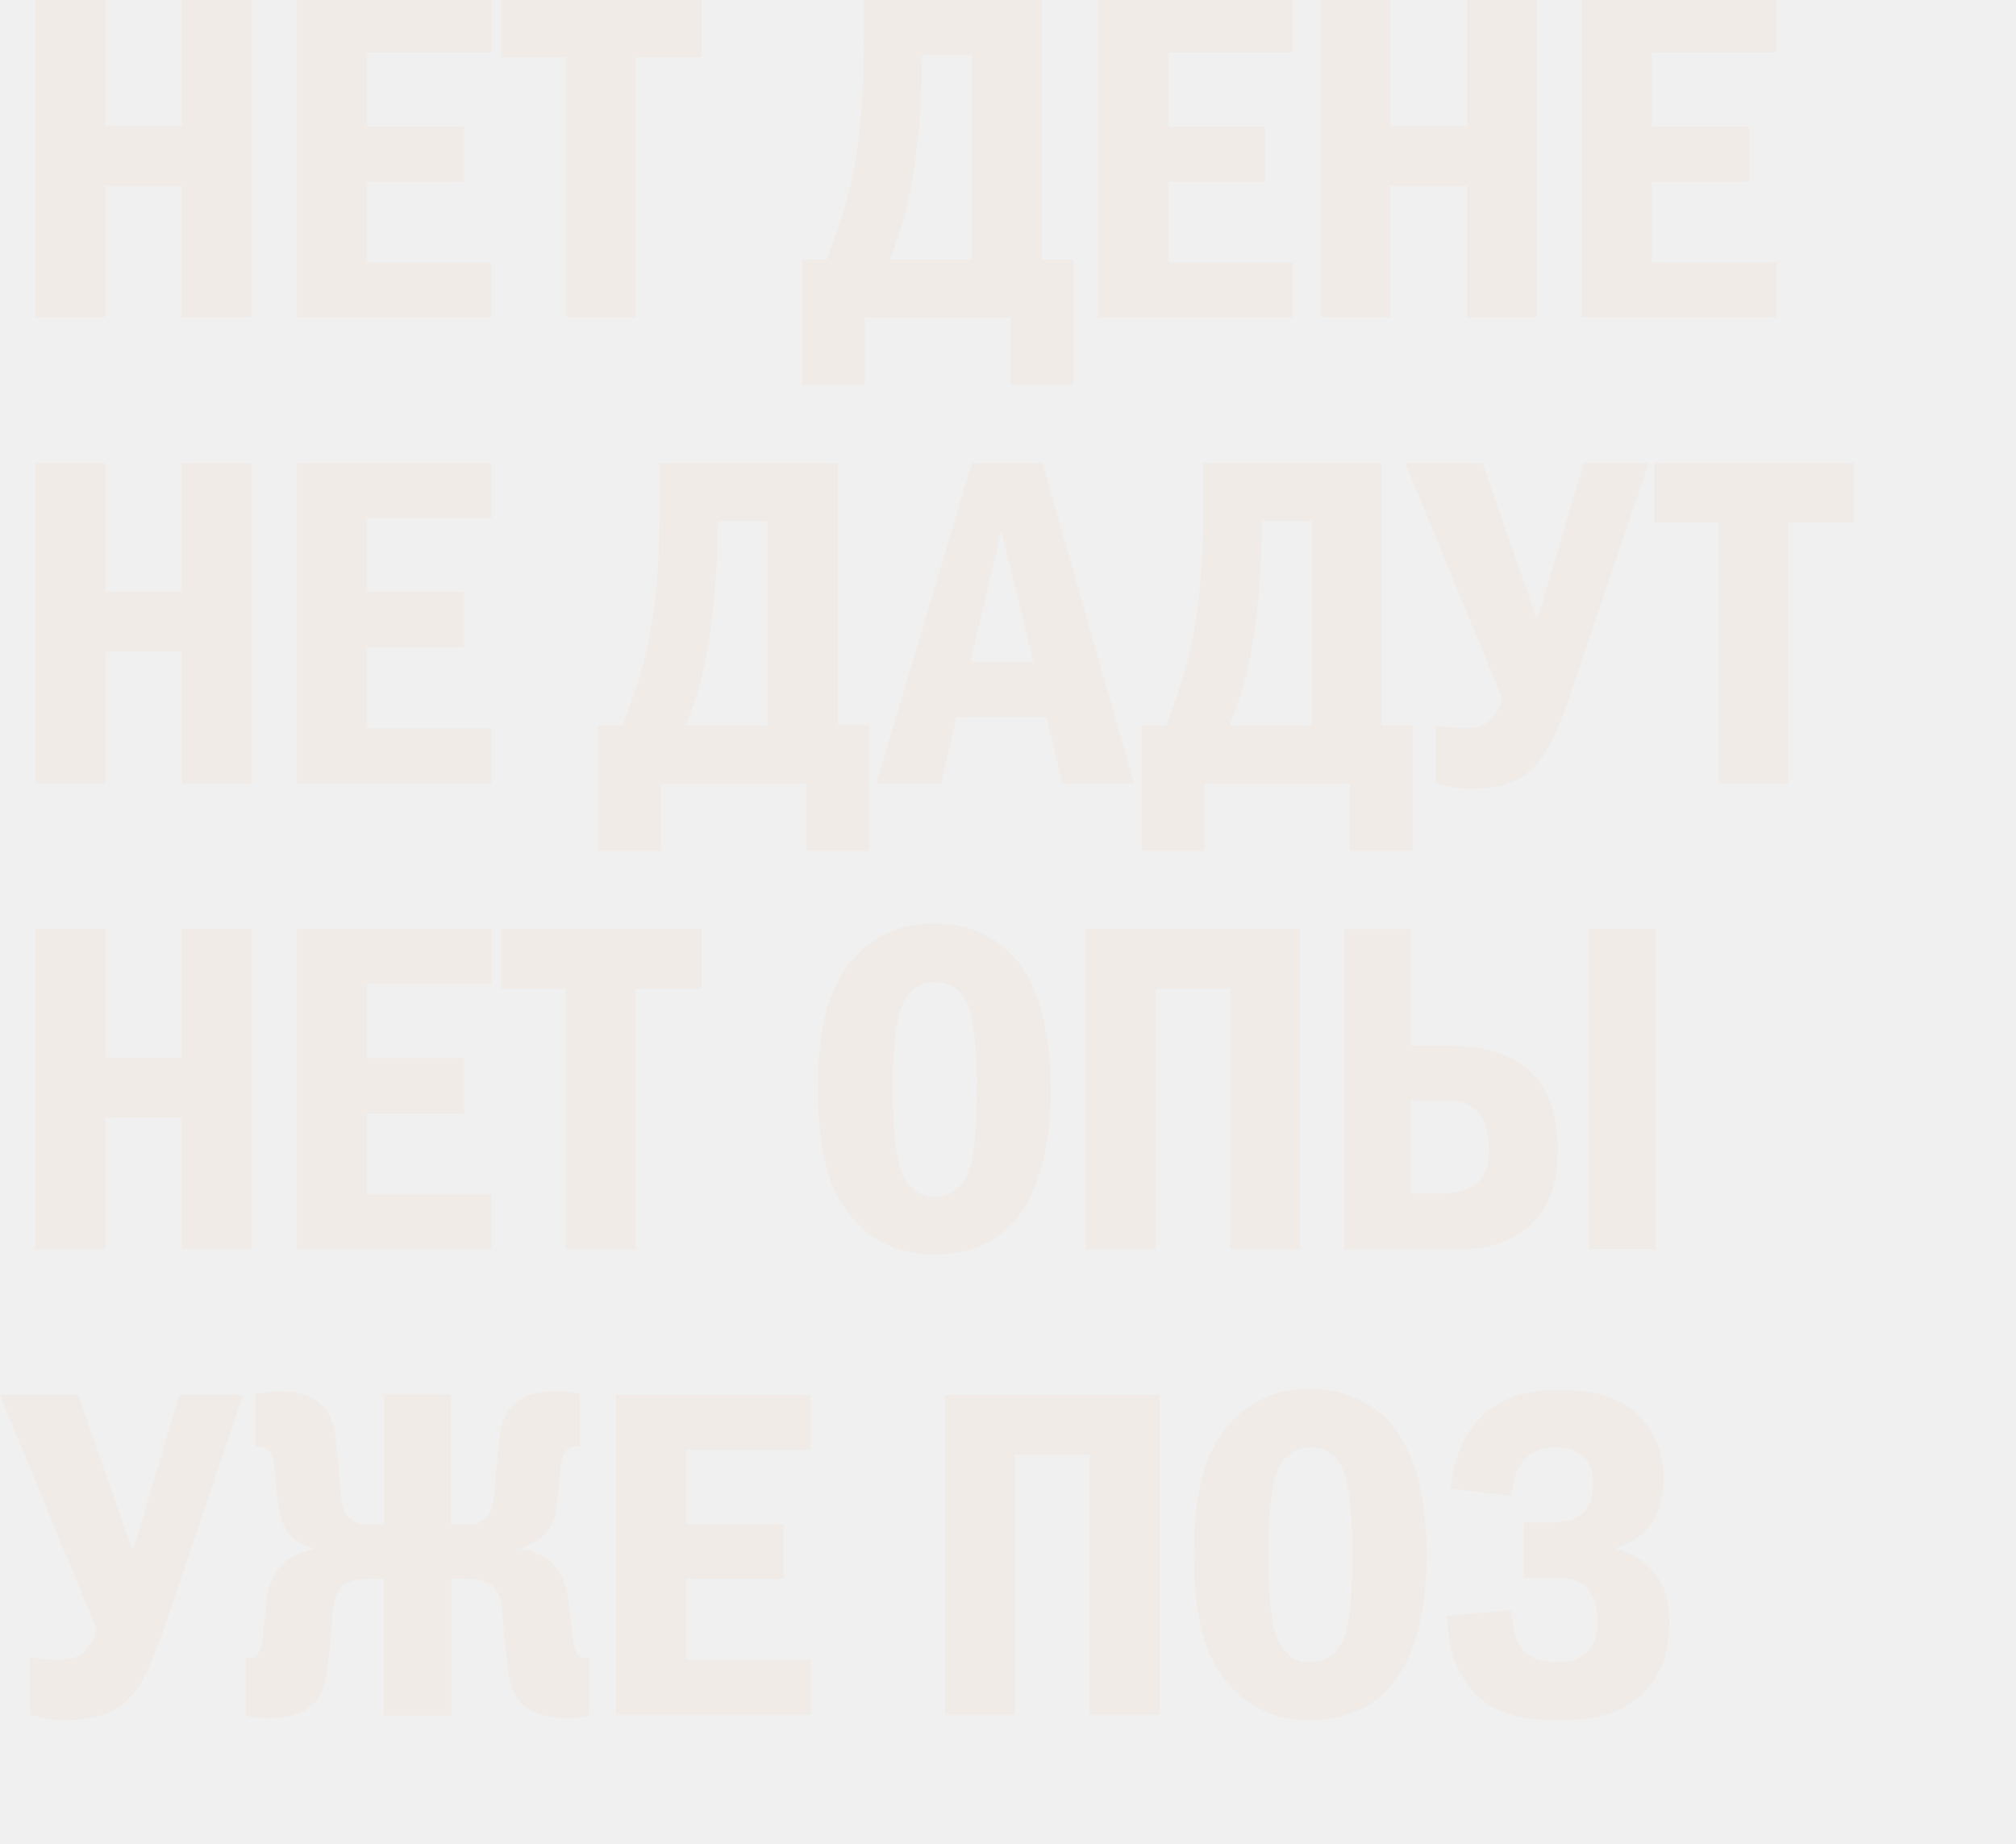
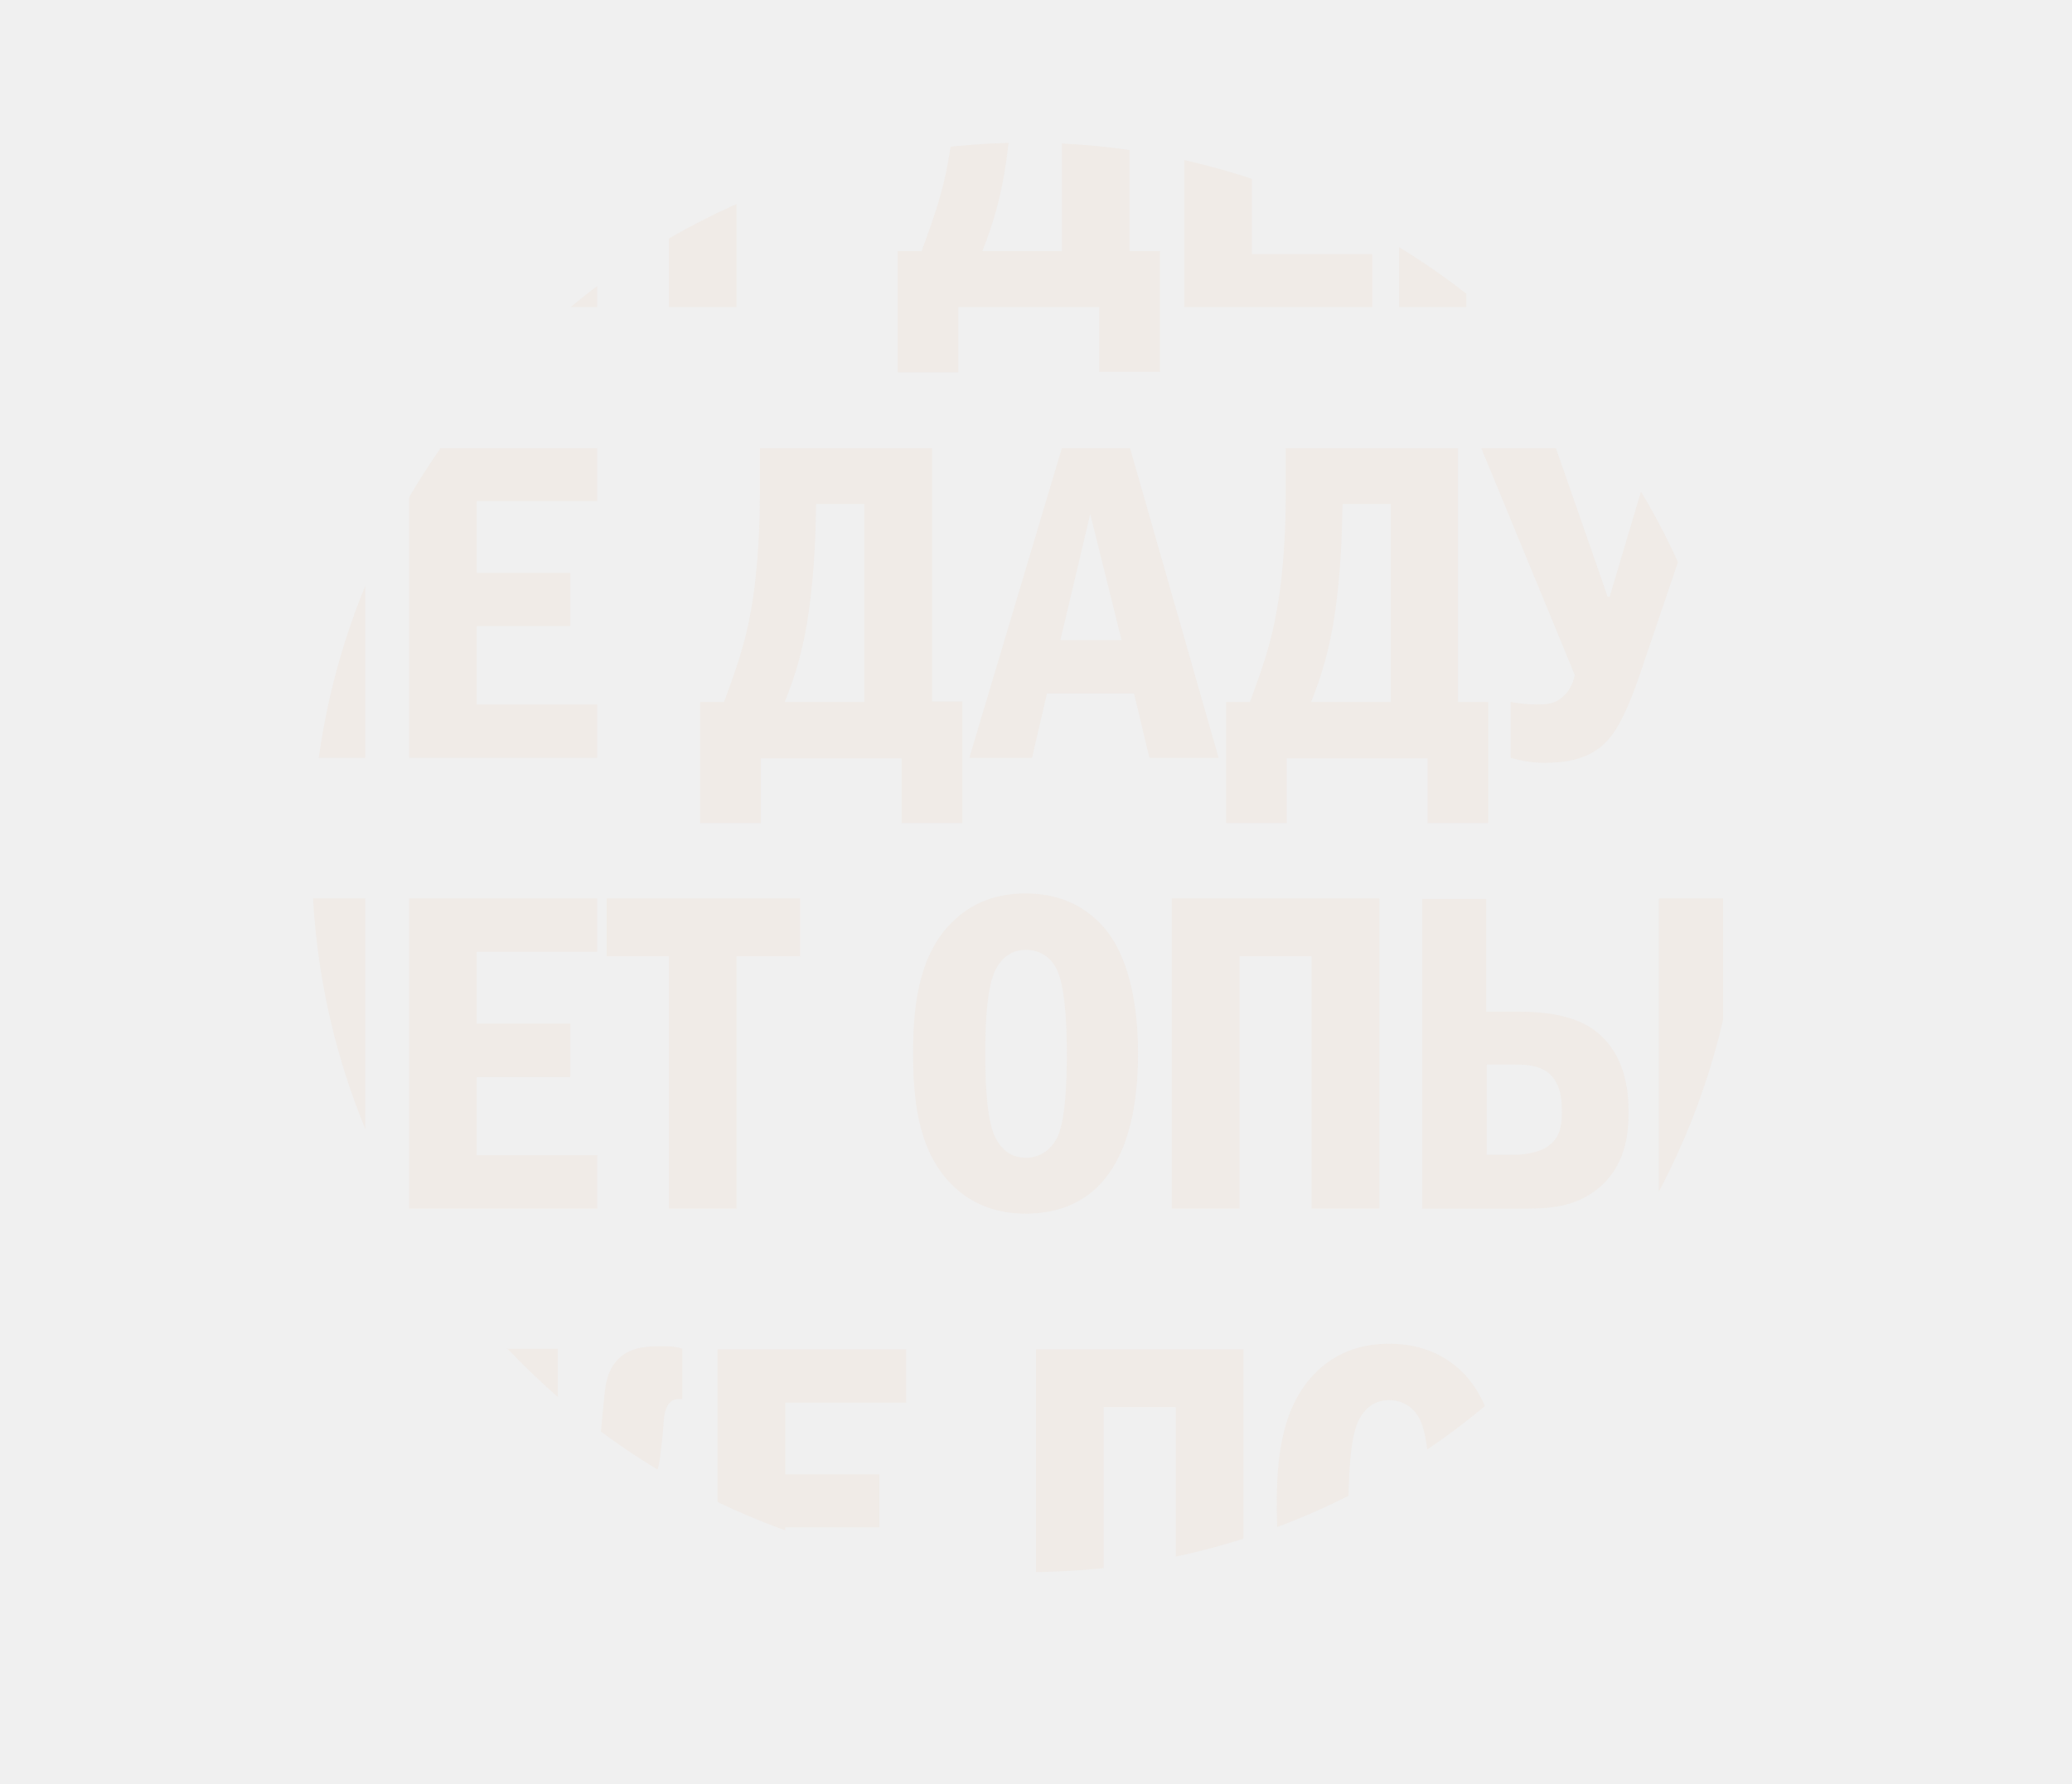
- <svg xmlns="http://www.w3.org/2000/svg" width="738" height="675" viewBox="0 0 738 675" fill="none">
-   <path d="M605.602 191.316H629.133V286.813H654.546V191.316H678.642V169.612H605.602V191.316Z" fill="#EFE4D7" fill-opacity="0.38" />
-   <path d="M424.504 627.847V510.646H346.004V627.847H371.606V532.539H398.902V627.847H424.504Z" fill="#EFE4D7" fill-opacity="0.38" />
-   <path d="M605.978 340.034H581.693V457.236H605.978V340.034Z" fill="#EFE4D7" fill-opacity="0.38" />
-   <path d="M546.491 515.176C541.22 518.761 532.937 527.065 531.054 544.995L553.268 547.637C553.456 542.919 555.15 537.257 558.35 534.048C560.045 532.35 563.433 529.896 569.457 529.896C574.352 529.896 577.552 531.406 579.811 533.482C582.823 536.502 583.199 540.088 583.199 543.296C583.199 546.882 582.635 550.279 580.187 553.299C576.799 557.074 572.092 557.451 568.139 557.451H557.786V577.645H569.457C572.093 577.645 577.74 577.834 581.129 581.42C583.576 584.062 584.894 588.214 584.894 593.498C584.894 598.028 583.764 601.614 581.882 604.067C578.493 608.219 573.222 608.597 569.645 608.597C565.127 608.597 558.539 607.842 555.338 600.67C554.021 597.462 553.268 592.555 553.268 589.535L529.736 591.611C530.113 603.124 533.125 614.447 542.161 621.996C550.444 628.791 560.233 629.734 570.21 629.734C579.811 629.734 591.482 629.168 600.895 620.487C609.931 612.183 611.06 601.047 611.06 594.064C611.06 586.893 609.931 580.476 604.66 574.814C600.142 569.907 595.435 568.02 591.67 567.076V566.699C598.824 564.811 603.154 560.282 605.224 556.696C607.672 552.355 608.989 545.938 608.989 541.22C608.989 530.463 604.283 521.592 597.883 516.497C590.164 510.08 579.811 508.947 571.716 508.947C564.751 508.759 554.585 509.514 546.491 515.176Z" fill="#EFE4D7" fill-opacity="0.38" />
-   <path d="M557.22 389.859C548.184 383.254 535.383 382.876 527.289 382.876H516.37V340.223H492.086V457.424H529.171C538.019 457.424 547.996 457.424 556.844 451.196C569.457 442.326 570.21 428.549 570.21 421C570.21 413.828 569.457 398.918 557.22 389.859ZM539.148 434.211C536.136 436.098 531.054 437.042 527.1 437.042H516.558V402.882H527.1C531.054 402.882 535.948 403.07 539.713 405.901C544.42 409.676 544.984 415.715 544.984 420.245C544.984 425.152 544.796 430.625 539.148 434.211Z" fill="#EFE4D7" fill-opacity="0.38" />
-   <path d="M433.729 245.67C432.223 251.332 429.211 259.447 426.952 265.675H417.916V311.536H440.883V287.001H494.157V311.536H517.124V265.675H505.641V169.612H440.506V181.124C440.506 187.918 440.694 201.318 439 217.549C438.059 226.608 436.365 236.799 433.729 245.67ZM458.39 236.611C461.025 221.135 461.59 205.282 461.778 199.431L461.967 190.749H480.227V265.675H450.107C454.625 254.351 456.696 245.858 458.39 236.611Z" fill="#EFE4D7" fill-opacity="0.38" />
-   <path d="M318.142 311.348V265.486H306.659V169.612H241.525V181.124C241.525 187.918 241.713 201.318 240.019 217.549C239.077 226.797 237.383 236.988 234.748 245.67C233.242 251.332 230.23 259.447 227.971 265.675H218.935V311.536H241.901V287.001H295.176V311.536H318.142V311.348ZM281.057 265.675H250.937C255.455 254.351 257.526 246.047 259.22 236.611C261.856 221.135 262.42 205.282 262.609 199.431L262.797 190.749H281.057V265.675Z" fill="#EFE4D7" fill-opacity="0.38" />
-   <path d="M479.662 629.734C506.958 629.734 522.206 609.54 522.206 569.152C522.206 558.772 521.265 533.86 508.087 520.083C502.252 514.043 493.404 508.57 479.662 508.57C471.755 508.57 460.648 510.269 451.236 520.083C438.623 533.105 437.117 552.922 437.117 569.152C437.117 585.383 438.623 605.2 451.236 618.222C460.648 628.036 471.755 629.734 479.662 629.734ZM468.743 536.313C471.567 531.595 475.52 529.896 479.662 529.896C482.485 529.896 487.568 530.84 490.769 536.313C492.086 538.578 495.098 544.995 495.098 569.152C495.098 592.932 492.463 599.538 490.769 602.18C488.886 605.2 485.309 608.597 479.662 608.597C476.461 608.597 471.943 607.653 468.743 602.18C466.484 598.594 464.225 591.045 464.225 569.152C464.413 547.448 466.484 540.088 468.743 536.313Z" fill="#EFE4D7" fill-opacity="0.38" />
-   <path d="M179.967 266.619H134.411V236.988H169.802V216.794H134.411V189.617H179.967V169.612H108.809V286.813H179.967V266.619Z" fill="#EFE4D7" fill-opacity="0.38" />
-   <path d="M207.075 116.201H232.677V20.893H256.773V-1H183.544V20.893H207.075V116.201Z" fill="#EFE4D7" fill-opacity="0.38" />
-   <path d="M179.967 96.196H134.411V66.565H169.802V46.371H134.411V19.194H179.967V-1H108.809V116.201H179.967V96.196Z" fill="#EFE4D7" fill-opacity="0.38" />
-   <path d="M397.396 457.424H422.999V361.927H450.295V457.424H475.897V340.034H397.396V457.424Z" fill="#EFE4D7" fill-opacity="0.38" />
-   <path d="M473.26 96.196H427.704V66.565H463.095V46.371H427.704V19.194H473.26V-1H402.102V116.201H473.26V96.196Z" fill="#EFE4D7" fill-opacity="0.38" />
-   <path d="M316.636 116.201H369.911V140.736H392.878V95.063H381.395V-1H316.26V10.512C316.26 17.307 316.448 30.707 314.754 46.937C313.813 56.185 312.118 66.376 309.483 75.058C307.977 80.72 304.965 88.835 302.706 95.063H293.67V140.925H316.636V116.201ZM333.955 65.999C336.591 50.523 337.156 34.67 337.344 28.819L337.532 20.138H355.792V95.063H325.672C330.19 83.74 332.261 75.436 333.955 65.999Z" fill="#EFE4D7" fill-opacity="0.38" />
-   <path d="M508.84 68.075H537.077V116.201H562.679V-1H537.077V46.182H508.84V-1H483.426V116.201H508.84V68.075Z" fill="#EFE4D7" fill-opacity="0.38" />
-   <path d="M38.591 409.11H66.641V457.424H92.243V340.034H66.641V387.217H38.591V340.034H12.989V457.424H38.591V409.11Z" fill="#EFE4D7" fill-opacity="0.38" />
-   <path d="M30.497 605.011C27.485 607.653 24.096 607.653 20.896 607.653C17.319 607.653 14.307 607.276 11.107 606.709V627.847C15.248 628.98 19.201 629.735 23.908 629.735C31.438 629.735 40.285 628.602 46.686 622.374C50.075 619.166 54.404 612.938 60.428 595.008L89.042 510.646H65.699L48.945 566.888H48.192L28.614 510.646H0L35.391 596.518C34.826 600.104 32.755 603.312 30.497 605.011Z" fill="#EFE4D7" fill-opacity="0.38" />
-   <path d="M179.967 437.23H134.411V407.6H169.802V387.406H134.411V360.229H179.967V340.034H108.809V457.424H179.967V437.23Z" fill="#EFE4D7" fill-opacity="0.38" />
-   <path d="M38.591 238.687H66.641V286.813H92.243V169.612H66.641V216.794H38.591V169.612H12.989V286.813H38.591V238.687Z" fill="#EFE4D7" fill-opacity="0.38" />
-   <path d="M100.525 537.068C101.09 542.353 100.902 543.296 101.843 550.657C102.408 554.054 102.784 558.206 106.361 561.981C108.62 564.434 111.82 566.133 114.832 566.887V567.454C111.067 568.02 104.102 569.907 100.337 576.89C97.702 581.608 97.513 587.27 96.949 592.366C96.007 600.67 96.007 602.935 94.878 604.822C93.748 607.087 92.054 607.464 89.983 606.898V628.036C92.807 628.98 94.878 628.98 98.078 628.98C104.479 628.98 113.515 628.036 117.468 619.921C118.409 617.656 120.103 613.504 121.421 594.82C121.798 589.913 122.174 584.439 124.433 581.608C127.257 578.211 132.528 578.023 135.163 578.023H140.434V628.036H165.283V578.023H170.554C173.19 578.023 178.461 578.211 181.285 581.608C183.732 584.251 183.92 589.724 184.297 594.82C185.614 613.504 187.12 617.656 188.25 619.921C192.391 628.036 201.427 628.98 207.64 628.98C210.652 628.98 212.722 628.98 215.734 628.036V606.709C213.664 607.276 211.969 606.898 210.84 604.633C209.899 602.746 209.71 600.481 208.769 592.177C208.204 587.27 207.828 581.608 205.381 576.701C201.616 569.718 194.65 567.831 190.885 567.265V566.699C193.897 565.755 197.286 564.057 199.357 561.792C202.933 558.017 203.498 553.865 203.875 550.468C204.816 543.108 204.816 542.353 205.192 536.879C206.134 529.519 209.522 529.519 210.84 529.519H212.158V510.457C209.522 509.514 207.64 509.514 204.063 509.514C200.298 509.514 194.65 509.514 190.132 512.533C187.873 514.043 185.05 516.874 183.732 521.97C182.979 524.235 182.791 527.254 181.849 536.691C181.096 544.806 180.908 548.203 180.343 551.223C179.779 553.676 177.896 558.395 170.366 558.395H165.095V510.457H140.623V558.395H135.352C127.822 558.395 125.939 553.676 125.374 551.223C124.621 548.203 124.433 544.806 123.868 536.691C122.927 527.254 122.739 524.235 121.986 521.97C120.668 516.874 117.656 514.043 115.585 512.533C111.067 509.514 105.42 509.514 101.655 509.514C98.266 509.514 96.384 509.702 93.56 510.457V529.519H94.878C96.196 529.708 99.584 529.708 100.525 537.068Z" fill="#EFE4D7" fill-opacity="0.38" />
-   <path d="M38.591 68.075H66.641V116.201H92.243V-1H66.641V46.182H38.591V-1H12.989V116.201H38.591V68.075Z" fill="#EFE4D7" fill-opacity="0.38" />
-   <path d="M207.075 457.424H232.677V361.927H256.773V340.034H183.544V361.927H207.075V457.424Z" fill="#EFE4D7" fill-opacity="0.38" />
-   <path d="M514.486 169.612L549.877 255.484C549.124 259.258 547.242 262.278 544.983 263.976C541.971 266.619 538.582 266.619 535.382 266.619C531.805 266.619 528.793 266.241 525.593 265.675V286.813C529.735 287.945 533.688 288.7 538.394 288.7C545.924 288.7 554.772 287.568 561.172 281.34C564.561 278.131 568.891 271.903 574.915 253.974L603.529 169.612H579.809L563.055 225.853H562.302L542.724 169.612H514.486Z" fill="#EFE4D7" fill-opacity="0.38" />
-   <path d="M225.523 627.847H296.87V607.653H251.125V578.023H286.705V558.017H251.125V530.84H296.87V510.646H225.523V627.847Z" fill="#EFE4D7" fill-opacity="0.38" />
-   <path d="M355.792 169.612L320.777 286.813H344.497L350.144 262.467H383.088L388.924 286.813H415.091L381.582 169.612H355.792ZM355.227 242.273L366.522 194.524L378.382 242.273H355.227Z" fill="#EFE4D7" fill-opacity="0.38" />
-   <path d="M299.506 398.729C299.506 414.96 301.012 434.777 313.625 447.799C323.037 457.613 334.332 459.312 342.05 459.312C369.347 459.312 384.595 439.118 384.595 398.729C384.595 388.349 383.654 363.437 370.476 349.66C364.64 343.62 355.793 338.147 342.05 338.147C334.144 338.147 323.037 339.846 313.625 349.66C301.012 362.682 299.506 382.499 299.506 398.729ZM331.32 365.89C334.144 361.172 338.097 359.474 342.239 359.474C345.062 359.474 350.145 360.417 353.345 365.89C354.663 368.155 357.675 374.572 357.675 398.729C357.675 422.509 355.04 429.115 353.345 431.757C351.463 434.777 347.886 438.174 342.239 438.174C339.038 438.174 334.52 437.23 331.32 431.757C329.061 428.171 326.802 420.622 326.802 398.729C326.802 377.026 329.061 369.665 331.32 365.89Z" fill="#EFE4D7" fill-opacity="0.38" />
-   <path d="M650.403 96.196H604.659V66.565H640.238V46.371H604.659V19.194H650.403V-1H579.057V116.201H650.403V96.196Z" fill="#EFE4D7" fill-opacity="0.38" />
+ <svg xmlns="http://www.w3.org/2000/svg" width="784" height="675" viewBox="0 0 784 675" fill="none">
+   <g clip-path="url(#clip0)">
+     <mask id="mask0" mask-type="alpha" maskUnits="userSpaceOnUse" x="118" y="54" width="541" height="541">
+       <rect x="118" y="54" width="541" height="541" rx="270.5" fill="#EFE4D7" />
+     </mask>
+     <g mask="url(#mask0)">
+       <path d="M651.602 191.316H675.133V286.813H700.546V191.316H724.642V169.612H651.602V191.316Z" fill="#EFE4D7" fill-opacity="0.38" />
+       <path d="M470.504 627.847V510.646H392.004V627.847H417.606V532.539H444.902V627.847H470.504Z" fill="#EFE4D7" fill-opacity="0.38" />
+       <path d="M651.978 340.034H627.693V457.236H651.978V340.034Z" fill="#EFE4D7" fill-opacity="0.38" />
+       <path d="M592.491 515.176C587.22 518.761 578.937 527.065 577.054 544.995L599.268 547.637C599.456 542.919 601.15 537.257 604.35 534.048C606.045 532.35 609.433 529.896 615.457 529.896C620.352 529.896 623.552 531.406 625.811 533.482C628.823 536.502 629.199 540.088 629.199 543.296C629.199 546.882 628.635 550.279 626.187 553.299C622.799 557.074 618.092 557.451 614.139 557.451H603.786V577.645H615.457C618.093 577.645 623.74 577.834 627.129 581.42C629.576 584.062 630.894 588.214 630.894 593.498C630.894 598.028 629.764 601.614 627.882 604.067C624.493 608.219 619.222 608.597 615.645 608.597C611.127 608.597 604.539 607.842 601.338 600.67C600.021 597.462 599.268 592.555 599.268 589.535L575.736 591.611C576.113 603.124 579.125 614.447 588.161 621.996C596.444 628.791 606.233 629.734 616.21 629.734C625.811 629.734 637.482 629.168 646.895 620.487C655.931 612.183 657.06 601.047 657.06 594.064C657.06 586.893 655.931 580.476 650.66 574.814C646.142 569.907 641.435 568.02 637.67 567.076V566.699C644.824 564.811 649.154 560.282 651.224 556.696C653.672 552.355 654.989 545.938 654.989 541.22C654.989 530.463 650.283 521.592 643.883 516.497C636.164 510.08 625.811 508.947 617.716 508.947C610.751 508.759 600.585 509.514 592.491 515.176Z" fill="#EFE4D7" fill-opacity="0.38" />
+       <path d="M603.22 389.859C594.184 383.254 581.383 382.876 573.289 382.876H562.37V340.223H538.086V457.424H575.171C584.019 457.424 593.996 457.424 602.844 451.196C615.457 442.326 616.21 428.549 616.21 421C616.21 413.828 615.457 398.918 603.22 389.859ZM585.148 434.211C582.136 436.098 577.054 437.042 573.1 437.042H562.558V402.882H573.1C577.054 402.882 581.948 403.07 585.713 405.901C590.42 409.676 590.984 415.715 590.984 420.245C590.984 425.152 590.796 430.625 585.148 434.211Z" fill="#EFE4D7" fill-opacity="0.38" />
+       <path d="M479.729 245.67C478.223 251.332 475.211 259.447 472.952 265.675H463.916V311.536H486.883V287.001H540.157V311.536H563.124V265.675H551.641V169.612H486.506V181.124C486.506 187.918 486.694 201.318 485 217.549C484.059 226.608 482.365 236.799 479.729 245.67ZM504.39 236.611C507.025 221.135 507.59 205.282 507.778 199.431L507.967 190.749H526.227V265.675H496.107C500.625 254.351 502.696 245.858 504.39 236.611Z" fill="#EFE4D7" fill-opacity="0.38" />
+       <path d="M364.142 311.348V265.486H352.659V169.612H287.525V181.124C287.525 187.918 287.713 201.318 286.019 217.549C285.077 226.797 283.383 236.988 280.748 245.67C279.242 251.332 276.23 259.447 273.971 265.675H264.935V311.536H287.901V287.001H341.176V311.536H364.142V311.348ZM327.057 265.675H296.937C301.455 254.351 303.526 246.047 305.22 236.611C307.856 221.135 308.42 205.282 308.609 199.431L308.797 190.749H327.057V265.675Z" fill="#EFE4D7" fill-opacity="0.38" />
+       <path d="M525.662 629.734C552.958 629.734 568.206 609.54 568.206 569.152C568.206 558.772 567.265 533.86 554.087 520.083C548.252 514.043 539.404 508.57 525.662 508.57C517.755 508.57 506.648 510.269 497.236 520.083C484.623 533.105 483.117 552.922 483.117 569.152C483.117 585.383 484.623 605.2 497.236 618.222C506.648 628.036 517.755 629.734 525.662 629.734ZM514.743 536.313C517.567 531.595 521.52 529.896 525.662 529.896C528.485 529.896 533.568 530.84 536.769 536.313C538.086 538.578 541.098 544.995 541.098 569.152C541.098 592.932 538.463 599.538 536.769 602.18C534.886 605.2 531.309 608.597 525.662 608.597C522.461 608.597 517.943 607.653 514.743 602.18C512.484 598.594 510.225 591.045 510.225 569.152C510.413 547.448 512.484 540.088 514.743 536.313Z" fill="#EFE4D7" fill-opacity="0.38" />
+       <path d="M225.967 266.619H180.411V236.988H215.802V216.794H180.411V189.617H225.967V169.612H154.809V286.813H225.967V266.619Z" fill="#EFE4D7" fill-opacity="0.38" />
+       <path d="M253.075 116.201H278.677V20.893H302.773V-1H229.544V20.893H253.075V116.201Z" fill="#EFE4D7" fill-opacity="0.38" />
+       <path d="M225.967 96.196H180.411V66.565H215.802V46.371H180.411V19.194H225.967V-1H154.809V116.201H225.967V96.196Z" fill="#EFE4D7" fill-opacity="0.38" />
+       <path d="M443.396 457.424H468.999V361.927H496.295V457.424H521.897V340.034H443.396V457.424Z" fill="#EFE4D7" fill-opacity="0.38" />
+       <path d="M519.26 96.196H473.704V66.565H509.095V46.371H473.704V19.194H519.26V-1H448.102V116.201H519.26V96.196Z" fill="#EFE4D7" fill-opacity="0.38" />
+       <path d="M362.636 116.201H415.911V140.736H438.878V95.063H427.395V-1H362.26V10.512C362.26 17.307 362.448 30.707 360.754 46.937C359.813 56.185 358.118 66.376 355.483 75.058C353.977 80.72 350.965 88.835 348.706 95.063H339.67V140.925H362.636V116.201ZM379.955 65.999C382.591 50.523 383.156 34.67 383.344 28.819L383.532 20.138H401.792V95.063H371.672C376.19 83.74 378.261 75.436 379.955 65.999Z" fill="#EFE4D7" fill-opacity="0.38" />
+       <path d="M554.84 68.075H583.077V116.201H608.679V-1H583.077V46.182H554.84V-1H529.426V116.201H554.84V68.075Z" fill="#EFE4D7" fill-opacity="0.38" />
+       <path d="M84.591 409.11H112.641V457.424H138.243V340.034H112.641V387.217H84.591V340.034H58.989V457.424H84.591V409.11Z" fill="#EFE4D7" fill-opacity="0.38" />
+       <path d="M76.496 605.011C73.484 607.653 70.096 607.653 66.896 607.653C63.319 607.653 60.307 607.276 57.107 606.709V627.847C61.248 628.98 65.201 629.735 69.908 629.735C77.438 629.735 86.285 628.602 92.686 622.374C96.075 619.166 100.404 612.938 106.428 595.008L135.042 510.646H111.699L94.945 566.888H94.192L74.614 510.646H46L81.391 596.518C80.826 600.104 78.755 603.312 76.496 605.011Z" fill="#EFE4D7" fill-opacity="0.38" />
+       <path d="M225.967 437.23H180.411V407.6H215.802V387.406H180.411V360.229H225.967V340.034H154.809V457.424H225.967V437.23Z" fill="#EFE4D7" fill-opacity="0.38" />
+       <path d="M84.591 238.687H112.641V286.813H138.243V169.612H112.641V216.794H84.591V169.612H58.989V286.813H84.591V238.687Z" fill="#EFE4D7" fill-opacity="0.38" />
+       <path d="M146.525 537.068C147.09 542.353 146.902 543.296 147.843 550.657C148.408 554.054 148.784 558.206 152.361 561.981C154.62 564.434 157.82 566.133 160.832 566.887V567.454C157.067 568.02 150.102 569.907 146.337 576.89C143.702 581.608 143.513 587.27 142.949 592.366C142.007 600.67 142.007 602.935 140.878 604.822C139.748 607.087 138.054 607.464 135.983 606.898V628.036C138.807 628.98 140.878 628.98 144.078 628.98C150.479 628.98 159.515 628.036 163.468 619.921C164.409 617.656 166.103 613.504 167.421 594.82C167.798 589.913 168.174 584.439 170.433 581.608C173.257 578.211 178.528 578.023 181.163 578.023H186.434V628.036H211.283V578.023H216.554C219.19 578.023 224.461 578.211 227.285 581.608C229.732 584.251 229.92 589.724 230.297 594.82C231.614 613.504 233.12 617.656 234.25 619.921C238.391 628.036 247.427 628.98 253.64 628.98C256.652 628.98 258.722 628.98 261.734 628.036V606.709C259.664 607.276 257.969 606.898 256.84 604.633C255.899 602.746 255.71 600.481 254.769 592.177C254.204 587.27 253.828 581.608 251.381 576.701C247.616 569.718 240.65 567.831 236.885 567.265V566.699C239.897 565.755 243.286 564.057 245.357 561.792C248.933 558.017 249.498 553.865 249.875 550.468C250.816 543.108 250.816 542.353 251.192 536.879C252.134 529.519 255.522 529.519 256.84 529.519H258.158V510.457C255.522 509.514 253.64 509.514 250.063 509.514C246.298 509.514 240.65 509.514 236.132 512.533C233.873 514.043 231.05 516.874 229.732 521.97C228.979 524.235 228.791 527.254 227.849 536.691C227.096 544.806 226.908 548.203 226.343 551.223C225.779 553.676 223.896 558.395 216.366 558.395H211.095V510.457H186.623V558.395H181.352C173.822 558.395 171.939 553.676 171.374 551.223C170.621 548.203 170.433 544.806 169.868 536.691C168.927 527.254 168.739 524.235 167.986 521.97C166.668 516.874 163.656 514.043 161.585 512.533C157.067 509.514 151.42 509.514 147.655 509.514C144.266 509.514 142.384 509.702 139.56 510.457V529.519H140.878C142.196 529.708 145.584 529.708 146.525 537.068Z" fill="#EFE4D7" fill-opacity="0.38" />
+       <path d="M84.591 68.075H112.641V116.201H138.243V-1H112.641V46.182H84.591V-1H58.989V116.201H84.591V68.075Z" fill="#EFE4D7" fill-opacity="0.38" />
+       <path d="M253.075 457.424H278.677V361.927H302.773V340.034H229.544V361.927H253.075V457.424Z" fill="#EFE4D7" fill-opacity="0.38" />
+       <path d="M560.486 169.612L595.877 255.484C595.124 259.258 593.242 262.278 590.983 263.976C587.971 266.619 584.582 266.619 581.382 266.619C577.805 266.619 574.793 266.241 571.593 265.675V286.813C575.735 287.945 579.688 288.7 584.394 288.7C591.924 288.7 600.772 287.568 607.172 281.34C610.561 278.131 614.891 271.903 620.915 253.974L649.529 169.612H625.809L609.055 225.853H608.302L588.724 169.612H560.486Z" fill="#EFE4D7" fill-opacity="0.38" />
+       <path d="M271.523 627.847H342.87V607.653H297.125V578.023H332.705V558.017H297.125V530.84H342.87V510.646H271.523V627.847Z" fill="#EFE4D7" fill-opacity="0.38" />
+       <path d="M401.792 169.612L366.777 286.813H390.497L396.144 262.467H429.088L434.924 286.813H461.091L427.582 169.612H401.792ZM401.227 242.273L412.522 194.524L424.382 242.273H401.227Z" fill="#EFE4D7" fill-opacity="0.38" />
+       <path d="M345.506 398.729C345.506 414.96 347.012 434.777 359.625 447.799C369.037 457.613 380.332 459.312 388.05 459.312C415.347 459.312 430.595 439.118 430.595 398.729C430.595 388.349 429.654 363.437 416.476 349.66C410.64 343.62 401.793 338.147 388.05 338.147C380.144 338.147 369.037 339.846 359.625 349.66C347.012 362.682 345.506 382.499 345.506 398.729ZM377.32 365.89C380.144 361.172 384.097 359.474 388.239 359.474C391.062 359.474 396.145 360.417 399.345 365.89C400.663 368.155 403.675 374.572 403.675 398.729C403.675 422.509 401.04 429.115 399.345 431.757C397.463 434.777 393.886 438.174 388.239 438.174C385.038 438.174 380.52 437.23 377.32 431.757C375.061 428.171 372.802 420.622 372.802 398.729C372.802 377.026 375.061 369.665 377.32 365.89Z" fill="#EFE4D7" fill-opacity="0.38" />
+       <path d="M696.403 96.196H650.659V66.565H686.238V46.371H650.659V19.194H696.403V-1H625.057V116.201H696.403V96.196Z" fill="#EFE4D7" fill-opacity="0.38" />
+     </g>
+   </g>
+   <defs>
+     <clipPath id="clip0">
+       <rect width="784" height="675" fill="white" />
+     </clipPath>
+   </defs>
</svg>
